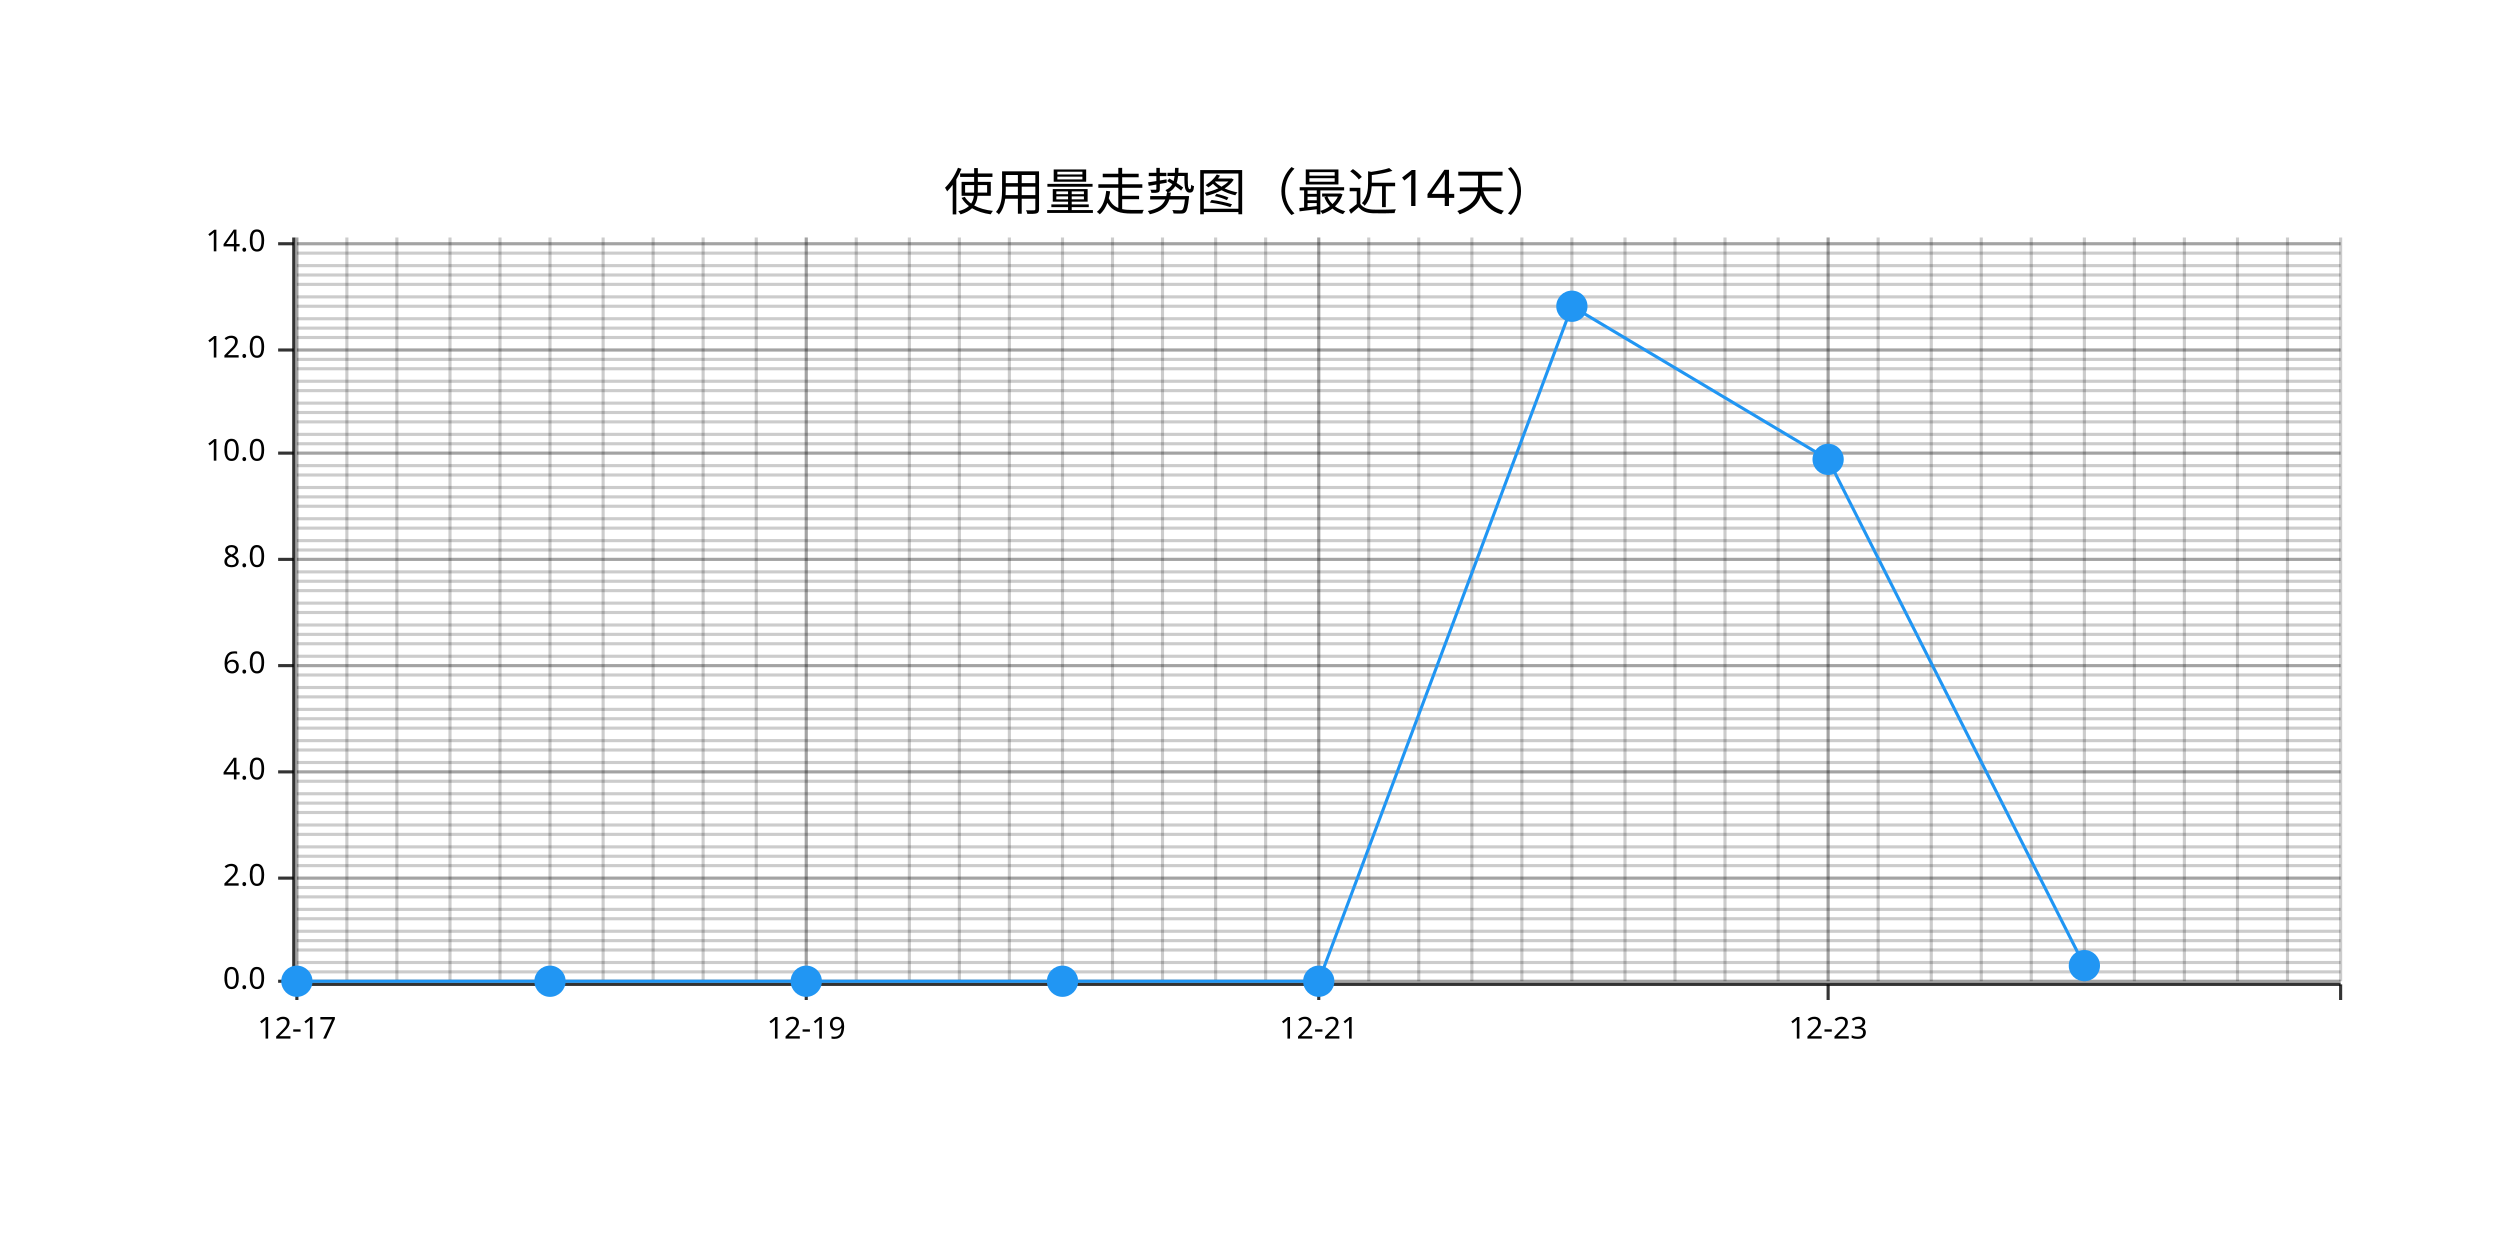
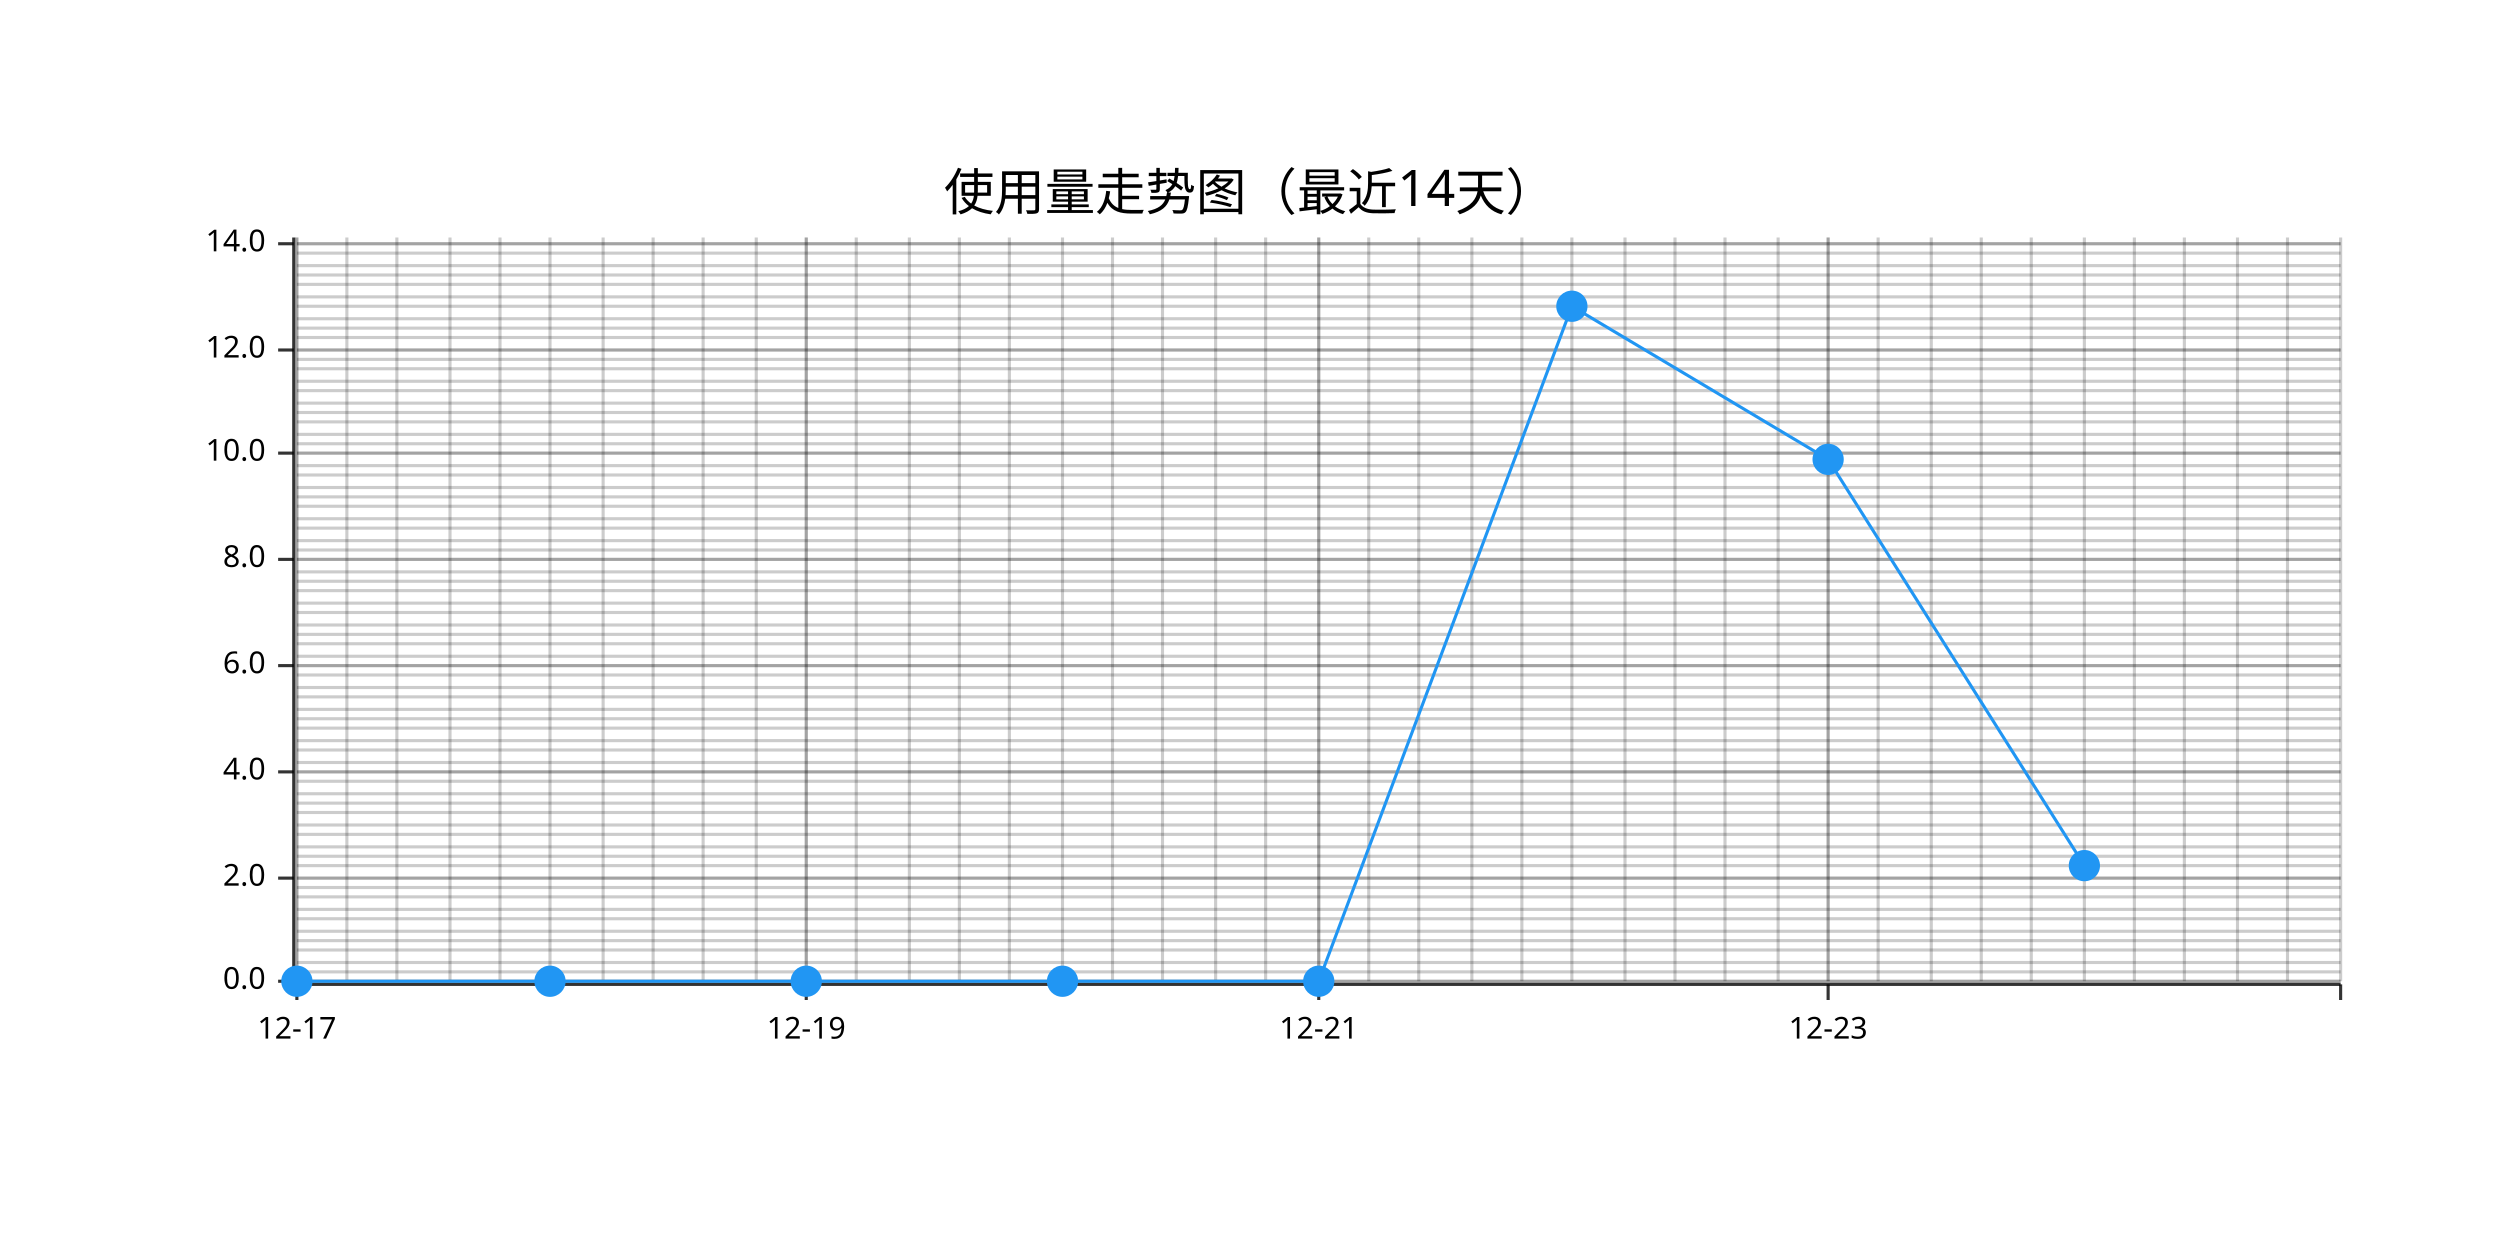
<svg xmlns="http://www.w3.org/2000/svg" width="800" height="400" viewBox="0 0 800 400">
  <rect x="0" y="0" width="800" height="400" opacity="1" fill="#FFFFFF" stroke="none" />
  <text x="400" y="55" dy="0.76em" text-anchor="middle" font-family="sans-serif" font-size="16.129" opacity="1" fill="#000000">
使用量走势图（最近14天）
</text>
  <line opacity="0.2" stroke="#000000" stroke-width="1" x1="95" y1="314" x2="95" y2="76" />
  <line opacity="0.2" stroke="#000000" stroke-width="1" x1="111" y1="314" x2="111" y2="76" />
  <line opacity="0.2" stroke="#000000" stroke-width="1" x1="127" y1="314" x2="127" y2="76" />
  <line opacity="0.2" stroke="#000000" stroke-width="1" x1="144" y1="314" x2="144" y2="76" />
  <line opacity="0.2" stroke="#000000" stroke-width="1" x1="160" y1="314" x2="160" y2="76" />
  <line opacity="0.2" stroke="#000000" stroke-width="1" x1="176" y1="314" x2="176" y2="76" />
  <line opacity="0.2" stroke="#000000" stroke-width="1" x1="193" y1="314" x2="193" y2="76" />
  <line opacity="0.2" stroke="#000000" stroke-width="1" x1="209" y1="314" x2="209" y2="76" />
  <line opacity="0.2" stroke="#000000" stroke-width="1" x1="225" y1="314" x2="225" y2="76" />
  <line opacity="0.2" stroke="#000000" stroke-width="1" x1="242" y1="314" x2="242" y2="76" />
  <line opacity="0.2" stroke="#000000" stroke-width="1" x1="258" y1="314" x2="258" y2="76" />
  <line opacity="0.2" stroke="#000000" stroke-width="1" x1="274" y1="314" x2="274" y2="76" />
  <line opacity="0.2" stroke="#000000" stroke-width="1" x1="291" y1="314" x2="291" y2="76" />
  <line opacity="0.2" stroke="#000000" stroke-width="1" x1="307" y1="314" x2="307" y2="76" />
  <line opacity="0.2" stroke="#000000" stroke-width="1" x1="323" y1="314" x2="323" y2="76" />
  <line opacity="0.2" stroke="#000000" stroke-width="1" x1="340" y1="314" x2="340" y2="76" />
  <line opacity="0.2" stroke="#000000" stroke-width="1" x1="356" y1="314" x2="356" y2="76" />
  <line opacity="0.2" stroke="#000000" stroke-width="1" x1="372" y1="314" x2="372" y2="76" />
  <line opacity="0.2" stroke="#000000" stroke-width="1" x1="389" y1="314" x2="389" y2="76" />
  <line opacity="0.2" stroke="#000000" stroke-width="1" x1="405" y1="314" x2="405" y2="76" />
  <line opacity="0.2" stroke="#000000" stroke-width="1" x1="422" y1="314" x2="422" y2="76" />
  <line opacity="0.2" stroke="#000000" stroke-width="1" x1="438" y1="314" x2="438" y2="76" />
  <line opacity="0.2" stroke="#000000" stroke-width="1" x1="454" y1="314" x2="454" y2="76" />
  <line opacity="0.2" stroke="#000000" stroke-width="1" x1="471" y1="314" x2="471" y2="76" />
  <line opacity="0.2" stroke="#000000" stroke-width="1" x1="487" y1="314" x2="487" y2="76" />
  <line opacity="0.2" stroke="#000000" stroke-width="1" x1="503" y1="314" x2="503" y2="76" />
  <line opacity="0.2" stroke="#000000" stroke-width="1" x1="520" y1="314" x2="520" y2="76" />
  <line opacity="0.2" stroke="#000000" stroke-width="1" x1="536" y1="314" x2="536" y2="76" />
  <line opacity="0.2" stroke="#000000" stroke-width="1" x1="552" y1="314" x2="552" y2="76" />
  <line opacity="0.2" stroke="#000000" stroke-width="1" x1="569" y1="314" x2="569" y2="76" />
  <line opacity="0.2" stroke="#000000" stroke-width="1" x1="585" y1="314" x2="585" y2="76" />
  <line opacity="0.2" stroke="#000000" stroke-width="1" x1="601" y1="314" x2="601" y2="76" />
  <line opacity="0.2" stroke="#000000" stroke-width="1" x1="618" y1="314" x2="618" y2="76" />
  <line opacity="0.2" stroke="#000000" stroke-width="1" x1="634" y1="314" x2="634" y2="76" />
  <line opacity="0.2" stroke="#000000" stroke-width="1" x1="650" y1="314" x2="650" y2="76" />
  <line opacity="0.2" stroke="#000000" stroke-width="1" x1="667" y1="314" x2="667" y2="76" />
  <line opacity="0.2" stroke="#000000" stroke-width="1" x1="683" y1="314" x2="683" y2="76" />
  <line opacity="0.2" stroke="#000000" stroke-width="1" x1="699" y1="314" x2="699" y2="76" />
  <line opacity="0.2" stroke="#000000" stroke-width="1" x1="716" y1="314" x2="716" y2="76" />
  <line opacity="0.2" stroke="#000000" stroke-width="1" x1="732" y1="314" x2="732" y2="76" />
  <line opacity="0.2" stroke="#000000" stroke-width="1" x1="95" y1="314" x2="749" y2="314" />
  <line opacity="0.2" stroke="#000000" stroke-width="1" x1="95" y1="311" x2="749" y2="311" />
  <line opacity="0.2" stroke="#000000" stroke-width="1" x1="95" y1="308" x2="749" y2="308" />
  <line opacity="0.2" stroke="#000000" stroke-width="1" x1="95" y1="304" x2="749" y2="304" />
  <line opacity="0.2" stroke="#000000" stroke-width="1" x1="95" y1="301" x2="749" y2="301" />
  <line opacity="0.2" stroke="#000000" stroke-width="1" x1="95" y1="298" x2="749" y2="298" />
  <line opacity="0.2" stroke="#000000" stroke-width="1" x1="95" y1="294" x2="749" y2="294" />
  <line opacity="0.2" stroke="#000000" stroke-width="1" x1="95" y1="291" x2="749" y2="291" />
  <line opacity="0.2" stroke="#000000" stroke-width="1" x1="95" y1="287" x2="749" y2="287" />
  <line opacity="0.2" stroke="#000000" stroke-width="1" x1="95" y1="284" x2="749" y2="284" />
  <line opacity="0.2" stroke="#000000" stroke-width="1" x1="95" y1="281" x2="749" y2="281" />
  <line opacity="0.2" stroke="#000000" stroke-width="1" x1="95" y1="277" x2="749" y2="277" />
  <line opacity="0.2" stroke="#000000" stroke-width="1" x1="95" y1="274" x2="749" y2="274" />
  <line opacity="0.2" stroke="#000000" stroke-width="1" x1="95" y1="271" x2="749" y2="271" />
  <line opacity="0.2" stroke="#000000" stroke-width="1" x1="95" y1="267" x2="749" y2="267" />
  <line opacity="0.2" stroke="#000000" stroke-width="1" x1="95" y1="264" x2="749" y2="264" />
  <line opacity="0.2" stroke="#000000" stroke-width="1" x1="95" y1="260" x2="749" y2="260" />
  <line opacity="0.2" stroke="#000000" stroke-width="1" x1="95" y1="257" x2="749" y2="257" />
  <line opacity="0.2" stroke="#000000" stroke-width="1" x1="95" y1="254" x2="749" y2="254" />
  <line opacity="0.2" stroke="#000000" stroke-width="1" x1="95" y1="250" x2="749" y2="250" />
  <line opacity="0.2" stroke="#000000" stroke-width="1" x1="95" y1="247" x2="749" y2="247" />
  <line opacity="0.2" stroke="#000000" stroke-width="1" x1="95" y1="244" x2="749" y2="244" />
  <line opacity="0.2" stroke="#000000" stroke-width="1" x1="95" y1="240" x2="749" y2="240" />
  <line opacity="0.2" stroke="#000000" stroke-width="1" x1="95" y1="237" x2="749" y2="237" />
  <line opacity="0.2" stroke="#000000" stroke-width="1" x1="95" y1="233" x2="749" y2="233" />
  <line opacity="0.2" stroke="#000000" stroke-width="1" x1="95" y1="230" x2="749" y2="230" />
  <line opacity="0.2" stroke="#000000" stroke-width="1" x1="95" y1="227" x2="749" y2="227" />
  <line opacity="0.2" stroke="#000000" stroke-width="1" x1="95" y1="223" x2="749" y2="223" />
  <line opacity="0.2" stroke="#000000" stroke-width="1" x1="95" y1="220" x2="749" y2="220" />
  <line opacity="0.2" stroke="#000000" stroke-width="1" x1="95" y1="216" x2="749" y2="216" />
  <line opacity="0.2" stroke="#000000" stroke-width="1" x1="95" y1="213" x2="749" y2="213" />
  <line opacity="0.2" stroke="#000000" stroke-width="1" x1="95" y1="210" x2="749" y2="210" />
  <line opacity="0.2" stroke="#000000" stroke-width="1" x1="95" y1="206" x2="749" y2="206" />
  <line opacity="0.2" stroke="#000000" stroke-width="1" x1="95" y1="203" x2="749" y2="203" />
  <line opacity="0.2" stroke="#000000" stroke-width="1" x1="95" y1="200" x2="749" y2="200" />
  <line opacity="0.2" stroke="#000000" stroke-width="1" x1="95" y1="196" x2="749" y2="196" />
  <line opacity="0.2" stroke="#000000" stroke-width="1" x1="95" y1="193" x2="749" y2="193" />
  <line opacity="0.2" stroke="#000000" stroke-width="1" x1="95" y1="189" x2="749" y2="189" />
  <line opacity="0.2" stroke="#000000" stroke-width="1" x1="95" y1="186" x2="749" y2="186" />
  <line opacity="0.2" stroke="#000000" stroke-width="1" x1="95" y1="183" x2="749" y2="183" />
  <line opacity="0.2" stroke="#000000" stroke-width="1" x1="95" y1="179" x2="749" y2="179" />
  <line opacity="0.2" stroke="#000000" stroke-width="1" x1="95" y1="176" x2="749" y2="176" />
  <line opacity="0.2" stroke="#000000" stroke-width="1" x1="95" y1="173" x2="749" y2="173" />
  <line opacity="0.2" stroke="#000000" stroke-width="1" x1="95" y1="169" x2="749" y2="169" />
  <line opacity="0.2" stroke="#000000" stroke-width="1" x1="95" y1="166" x2="749" y2="166" />
  <line opacity="0.2" stroke="#000000" stroke-width="1" x1="95" y1="162" x2="749" y2="162" />
  <line opacity="0.2" stroke="#000000" stroke-width="1" x1="95" y1="159" x2="749" y2="159" />
  <line opacity="0.2" stroke="#000000" stroke-width="1" x1="95" y1="156" x2="749" y2="156" />
  <line opacity="0.2" stroke="#000000" stroke-width="1" x1="95" y1="152" x2="749" y2="152" />
  <line opacity="0.2" stroke="#000000" stroke-width="1" x1="95" y1="149" x2="749" y2="149" />
  <line opacity="0.2" stroke="#000000" stroke-width="1" x1="95" y1="145" x2="749" y2="145" />
  <line opacity="0.2" stroke="#000000" stroke-width="1" x1="95" y1="142" x2="749" y2="142" />
  <line opacity="0.2" stroke="#000000" stroke-width="1" x1="95" y1="139" x2="749" y2="139" />
  <line opacity="0.2" stroke="#000000" stroke-width="1" x1="95" y1="135" x2="749" y2="135" />
  <line opacity="0.2" stroke="#000000" stroke-width="1" x1="95" y1="132" x2="749" y2="132" />
  <line opacity="0.2" stroke="#000000" stroke-width="1" x1="95" y1="129" x2="749" y2="129" />
  <line opacity="0.2" stroke="#000000" stroke-width="1" x1="95" y1="125" x2="749" y2="125" />
  <line opacity="0.2" stroke="#000000" stroke-width="1" x1="95" y1="122" x2="749" y2="122" />
  <line opacity="0.2" stroke="#000000" stroke-width="1" x1="95" y1="118" x2="749" y2="118" />
  <line opacity="0.2" stroke="#000000" stroke-width="1" x1="95" y1="115" x2="749" y2="115" />
  <line opacity="0.2" stroke="#000000" stroke-width="1" x1="95" y1="112" x2="749" y2="112" />
  <line opacity="0.2" stroke="#000000" stroke-width="1" x1="95" y1="108" x2="749" y2="108" />
  <line opacity="0.2" stroke="#000000" stroke-width="1" x1="95" y1="105" x2="749" y2="105" />
  <line opacity="0.2" stroke="#000000" stroke-width="1" x1="95" y1="102" x2="749" y2="102" />
  <line opacity="0.2" stroke="#000000" stroke-width="1" x1="95" y1="98" x2="749" y2="98" />
  <line opacity="0.2" stroke="#000000" stroke-width="1" x1="95" y1="95" x2="749" y2="95" />
  <line opacity="0.2" stroke="#000000" stroke-width="1" x1="95" y1="91" x2="749" y2="91" />
  <line opacity="0.2" stroke="#000000" stroke-width="1" x1="95" y1="88" x2="749" y2="88" />
  <line opacity="0.2" stroke="#000000" stroke-width="1" x1="95" y1="85" x2="749" y2="85" />
  <line opacity="0.2" stroke="#000000" stroke-width="1" x1="95" y1="81" x2="749" y2="81" />
  <line opacity="0.2" stroke="#000000" stroke-width="1" x1="95" y1="78" x2="749" y2="78" />
  <line opacity="0.2" stroke="#000000" stroke-width="1" x1="95" y1="314" x2="95" y2="76" />
  <line opacity="0.2" stroke="#000000" stroke-width="1" x1="258" y1="314" x2="258" y2="76" />
  <line opacity="0.2" stroke="#000000" stroke-width="1" x1="422" y1="314" x2="422" y2="76" />
  <line opacity="0.2" stroke="#000000" stroke-width="1" x1="585" y1="314" x2="585" y2="76" />
  <line opacity="0.2" stroke="#000000" stroke-width="1" x1="749" y1="314" x2="749" y2="76" />
  <line opacity="0.2" stroke="#000000" stroke-width="1" x1="95" y1="314" x2="749" y2="314" />
  <line opacity="0.2" stroke="#000000" stroke-width="1" x1="95" y1="281" x2="749" y2="281" />
  <line opacity="0.2" stroke="#000000" stroke-width="1" x1="95" y1="247" x2="749" y2="247" />
  <line opacity="0.2" stroke="#000000" stroke-width="1" x1="95" y1="213" x2="749" y2="213" />
  <line opacity="0.2" stroke="#000000" stroke-width="1" x1="95" y1="179" x2="749" y2="179" />
  <line opacity="0.2" stroke="#000000" stroke-width="1" x1="95" y1="145" x2="749" y2="145" />
  <line opacity="0.2" stroke="#000000" stroke-width="1" x1="95" y1="112" x2="749" y2="112" />
  <line opacity="0.2" stroke="#000000" stroke-width="1" x1="95" y1="78" x2="749" y2="78" />
  <polyline fill="none" opacity="0.8" stroke="#000000" stroke-width="1" points="94,76 94,314 " />
  <text x="85" y="314" dy="0.5ex" text-anchor="end" font-family="sans-serif" font-size="9.677" opacity="1" fill="#000000">
0.0
</text>
  <polyline fill="none" opacity="0.8" stroke="#000000" stroke-width="1" points="89,314 94,314 " />
  <text x="85" y="281" dy="0.5ex" text-anchor="end" font-family="sans-serif" font-size="9.677" opacity="1" fill="#000000">
2.0
</text>
  <polyline fill="none" opacity="0.8" stroke="#000000" stroke-width="1" points="89,281 94,281 " />
  <text x="85" y="247" dy="0.5ex" text-anchor="end" font-family="sans-serif" font-size="9.677" opacity="1" fill="#000000">
4.0
</text>
  <polyline fill="none" opacity="0.8" stroke="#000000" stroke-width="1" points="89,247 94,247 " />
  <text x="85" y="213" dy="0.5ex" text-anchor="end" font-family="sans-serif" font-size="9.677" opacity="1" fill="#000000">
6.0
</text>
  <polyline fill="none" opacity="0.8" stroke="#000000" stroke-width="1" points="89,213 94,213 " />
  <text x="85" y="179" dy="0.5ex" text-anchor="end" font-family="sans-serif" font-size="9.677" opacity="1" fill="#000000">
8.0
</text>
  <polyline fill="none" opacity="0.8" stroke="#000000" stroke-width="1" points="89,179 94,179 " />
  <text x="85" y="145" dy="0.5ex" text-anchor="end" font-family="sans-serif" font-size="9.677" opacity="1" fill="#000000">
10.0
</text>
  <polyline fill="none" opacity="0.8" stroke="#000000" stroke-width="1" points="89,145 94,145 " />
  <text x="85" y="112" dy="0.5ex" text-anchor="end" font-family="sans-serif" font-size="9.677" opacity="1" fill="#000000">
12.0
</text>
  <polyline fill="none" opacity="0.8" stroke="#000000" stroke-width="1" points="89,112 94,112 " />
  <text x="85" y="78" dy="0.5ex" text-anchor="end" font-family="sans-serif" font-size="9.677" opacity="1" fill="#000000">
14.0
</text>
  <polyline fill="none" opacity="0.8" stroke="#000000" stroke-width="1" points="89,78 94,78 " />
  <polyline fill="none" opacity="0.8" stroke="#000000" stroke-width="1" points="95,315 749,315 " />
  <text x="95" y="325" dy="0.76em" text-anchor="middle" font-family="sans-serif" font-size="9.677" opacity="1" fill="#000000">
12-17
</text>
  <polyline fill="none" opacity="0.8" stroke="#000000" stroke-width="1" points="95,315 95,320 " />
  <text x="258" y="325" dy="0.76em" text-anchor="middle" font-family="sans-serif" font-size="9.677" opacity="1" fill="#000000">
12-19
</text>
  <polyline fill="none" opacity="0.8" stroke="#000000" stroke-width="1" points="258,315 258,320 " />
  <text x="422" y="325" dy="0.76em" text-anchor="middle" font-family="sans-serif" font-size="9.677" opacity="1" fill="#000000">
12-21
</text>
  <polyline fill="none" opacity="0.8" stroke="#000000" stroke-width="1" points="422,315 422,320 " />
  <text x="585" y="325" dy="0.76em" text-anchor="middle" font-family="sans-serif" font-size="9.677" opacity="1" fill="#000000">
12-23
</text>
  <polyline fill="none" opacity="0.8" stroke="#000000" stroke-width="1" points="585,315 585,320 " />
  <text x="749" y="325" dy="0.76em" text-anchor="middle" font-family="sans-serif" font-size="9.677" opacity="1" fill="#000000">

</text>
  <polyline fill="none" opacity="0.8" stroke="#000000" stroke-width="1" points="749,315 749,320 " />
-   <polyline fill="none" opacity="1" stroke="#2196F3" stroke-width="1" points="95,314 176,314 258,314 340,314 422,314 503,98 585,147 667,309 " />
+   <polyline fill="none" opacity="1" stroke="#2196F3" stroke-width="1" points="95,314 176,314 258,314 340,314 422,314 503,98 585,147 667,277 " />
  <circle cx="95" cy="314" r="5" opacity="1" fill="#2196F3" stroke="none" stroke-width="1" />
  <circle cx="176" cy="314" r="5" opacity="1" fill="#2196F3" stroke="none" stroke-width="1" />
  <circle cx="258" cy="314" r="5" opacity="1" fill="#2196F3" stroke="none" stroke-width="1" />
  <circle cx="340" cy="314" r="5" opacity="1" fill="#2196F3" stroke="none" stroke-width="1" />
  <circle cx="422" cy="314" r="5" opacity="1" fill="#2196F3" stroke="none" stroke-width="1" />
  <circle cx="503" cy="98" r="5" opacity="1" fill="#2196F3" stroke="none" stroke-width="1" />
  <circle cx="585" cy="147" r="5" opacity="1" fill="#2196F3" stroke="none" stroke-width="1" />
-   <circle cx="667" cy="309" r="5" opacity="1" fill="#2196F3" stroke="none" stroke-width="1" />
+   <circle cx="667" cy="277" r="5" opacity="1" fill="#2196F3" stroke="none" stroke-width="1" />
</svg>
